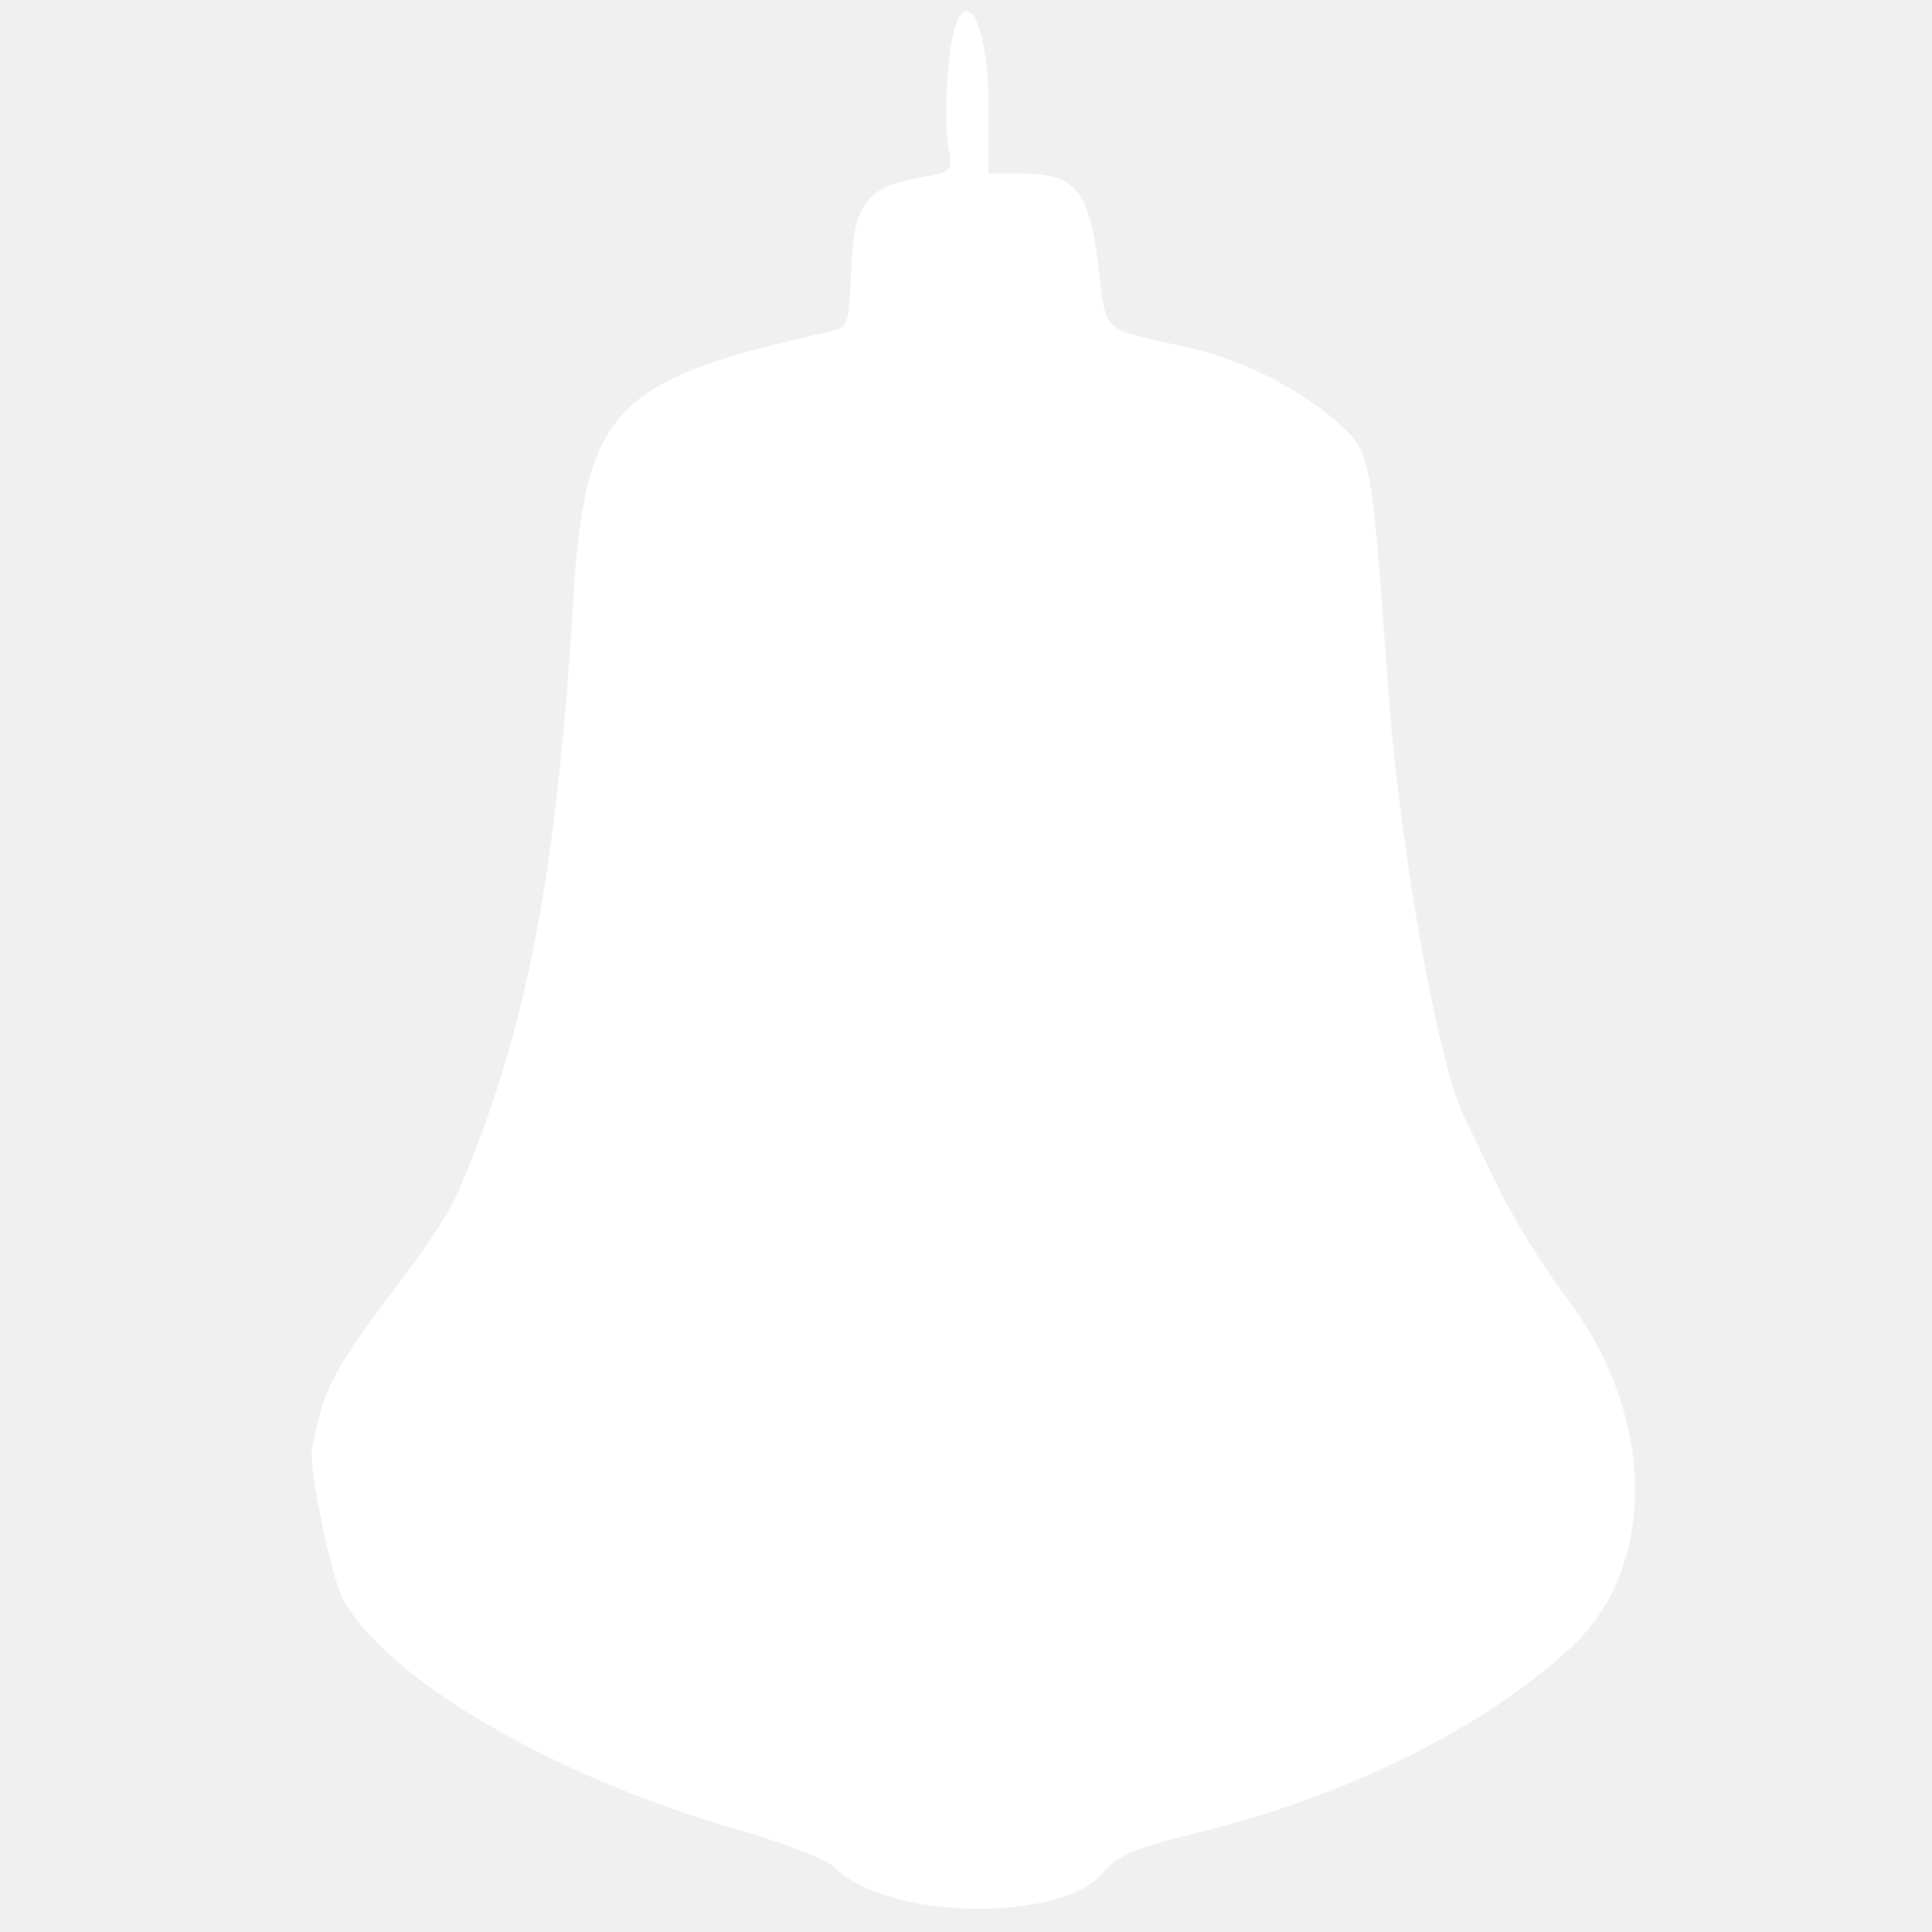
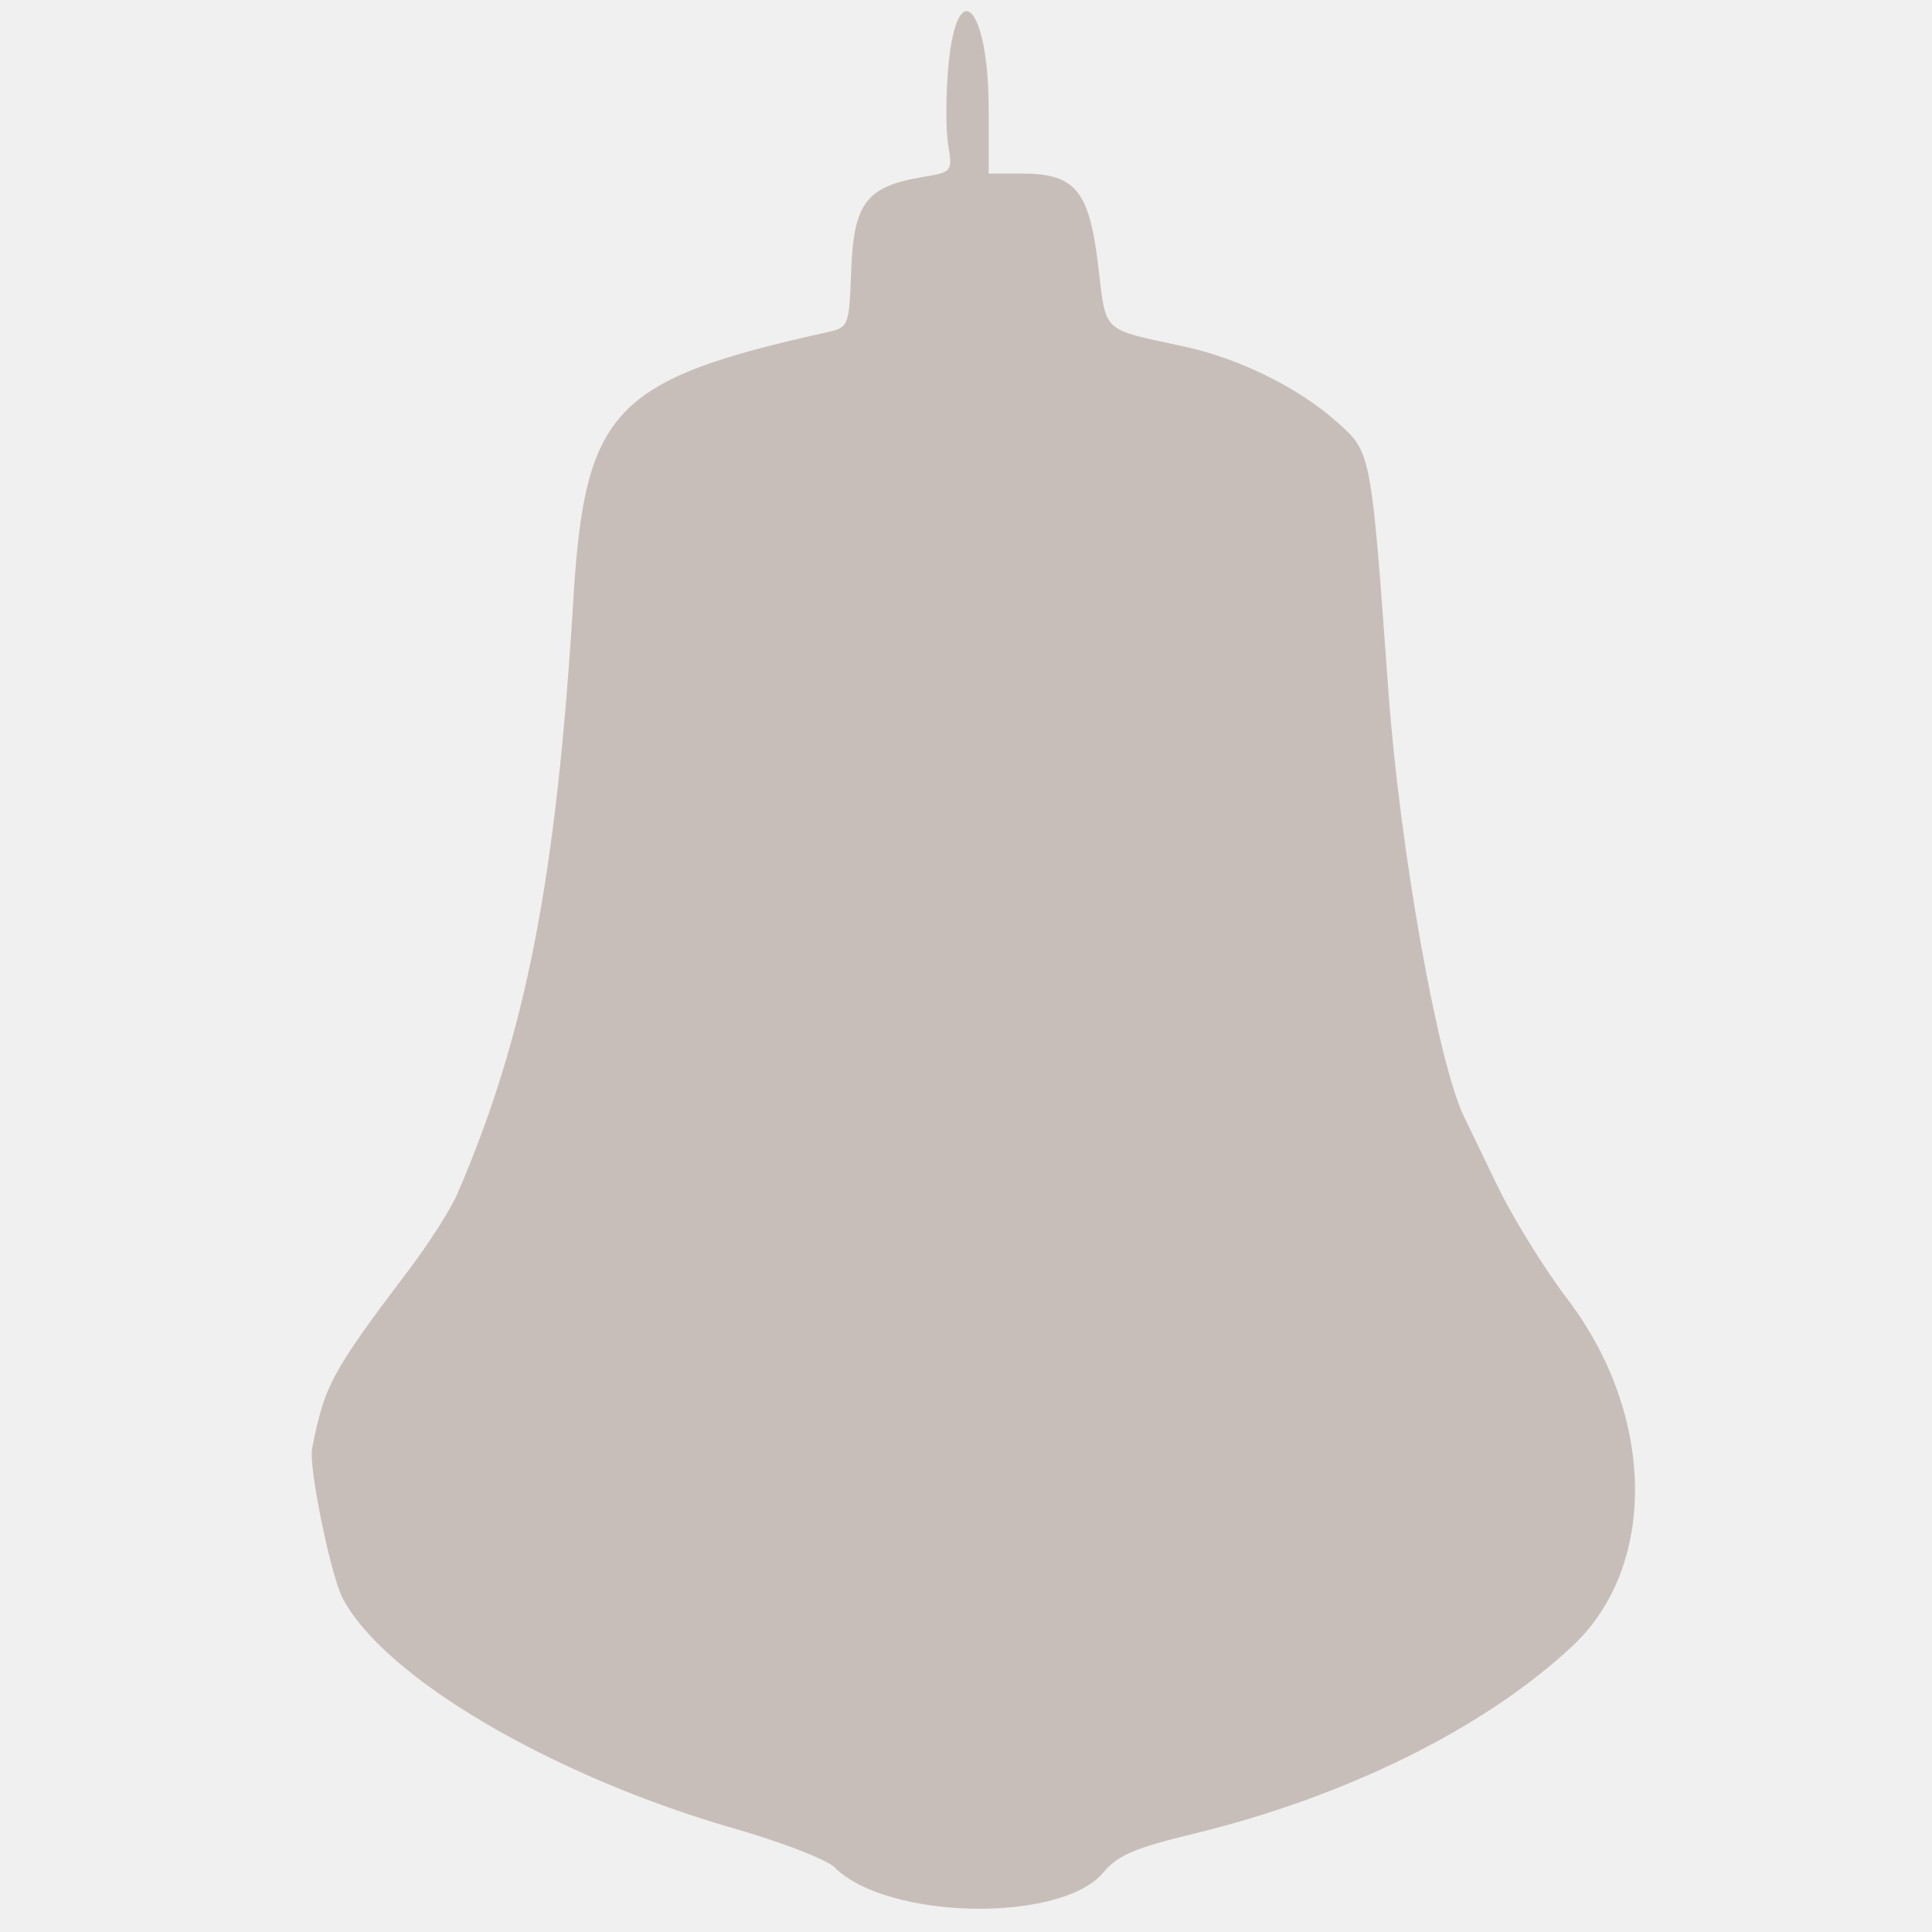
<svg xmlns="http://www.w3.org/2000/svg" version="1.1" width="64" height="64" viewBox="0 0 64 64">
-   <path fill="#fff" d="M31.416 2.188c-0.086 0.928-0.089 2.097-0.008 2.598 0.147 0.904 0.141 0.912-0.872 1.083-1.832 0.31-2.254 0.863-2.338 3.063-0.072 1.899-0.078 1.913-0.823 2.079-7.044 1.563-8.001 2.57-8.38 8.815-0.564 9.276-1.567 14.428-3.841 19.716-0.217 0.505-0.945 1.645-1.617 2.534-2.553 3.373-2.797 3.825-3.2 5.923-0.115 0.601 0.62 4.193 1.012 4.941 1.376 2.627 6.934 5.896 12.977 7.633 1.57 0.451 3.063 1.029 3.317 1.283 1.752 1.752 7.531 1.854 8.921 0.158 0.447-0.545 1.043-0.801 2.936-1.258 5.069-1.224 9.685-3.508 12.59-6.229 2.826-2.648 2.754-7.651-0.167-11.493-0.769-1.012-1.813-2.7-2.319-3.75s-1.005-2.085-1.108-2.298c-0.87-1.797-2.125-8.864-2.505-14.112-0.577-7.963-0.562-7.882-1.714-8.906-1.265-1.124-3.222-2.092-5.026-2.484-2.812-0.612-2.596-0.408-2.875-2.716-0.298-2.465-0.762-3.019-2.528-3.019h-1.097v-2.141c0-3.398-1.048-4.515-1.334-1.421z" />
+   <path fill="#c8beb9" d="M31.416 2.188c-0.086 0.928-0.089 2.097-0.008 2.598 0.147 0.904 0.141 0.912-0.872 1.083-1.832 0.31-2.254 0.863-2.338 3.063-0.072 1.899-0.078 1.913-0.823 2.079-7.044 1.563-8.001 2.57-8.38 8.815-0.564 9.276-1.567 14.428-3.841 19.716-0.217 0.505-0.945 1.645-1.617 2.534-2.553 3.373-2.797 3.825-3.2 5.923-0.115 0.601 0.62 4.193 1.012 4.941 1.376 2.627 6.934 5.896 12.977 7.633 1.57 0.451 3.063 1.029 3.317 1.283 1.752 1.752 7.531 1.854 8.921 0.158 0.447-0.545 1.043-0.801 2.936-1.258 5.069-1.224 9.685-3.508 12.59-6.229 2.826-2.648 2.754-7.651-0.167-11.493-0.769-1.012-1.813-2.7-2.319-3.75s-1.005-2.085-1.108-2.298c-0.87-1.797-2.125-8.864-2.505-14.112-0.577-7.963-0.562-7.882-1.714-8.906-1.265-1.124-3.222-2.092-5.026-2.484-2.812-0.612-2.596-0.408-2.875-2.716-0.298-2.465-0.762-3.019-2.528-3.019h-1.097v-2.141c0-3.398-1.048-4.515-1.334-1.421z" />
</svg>
